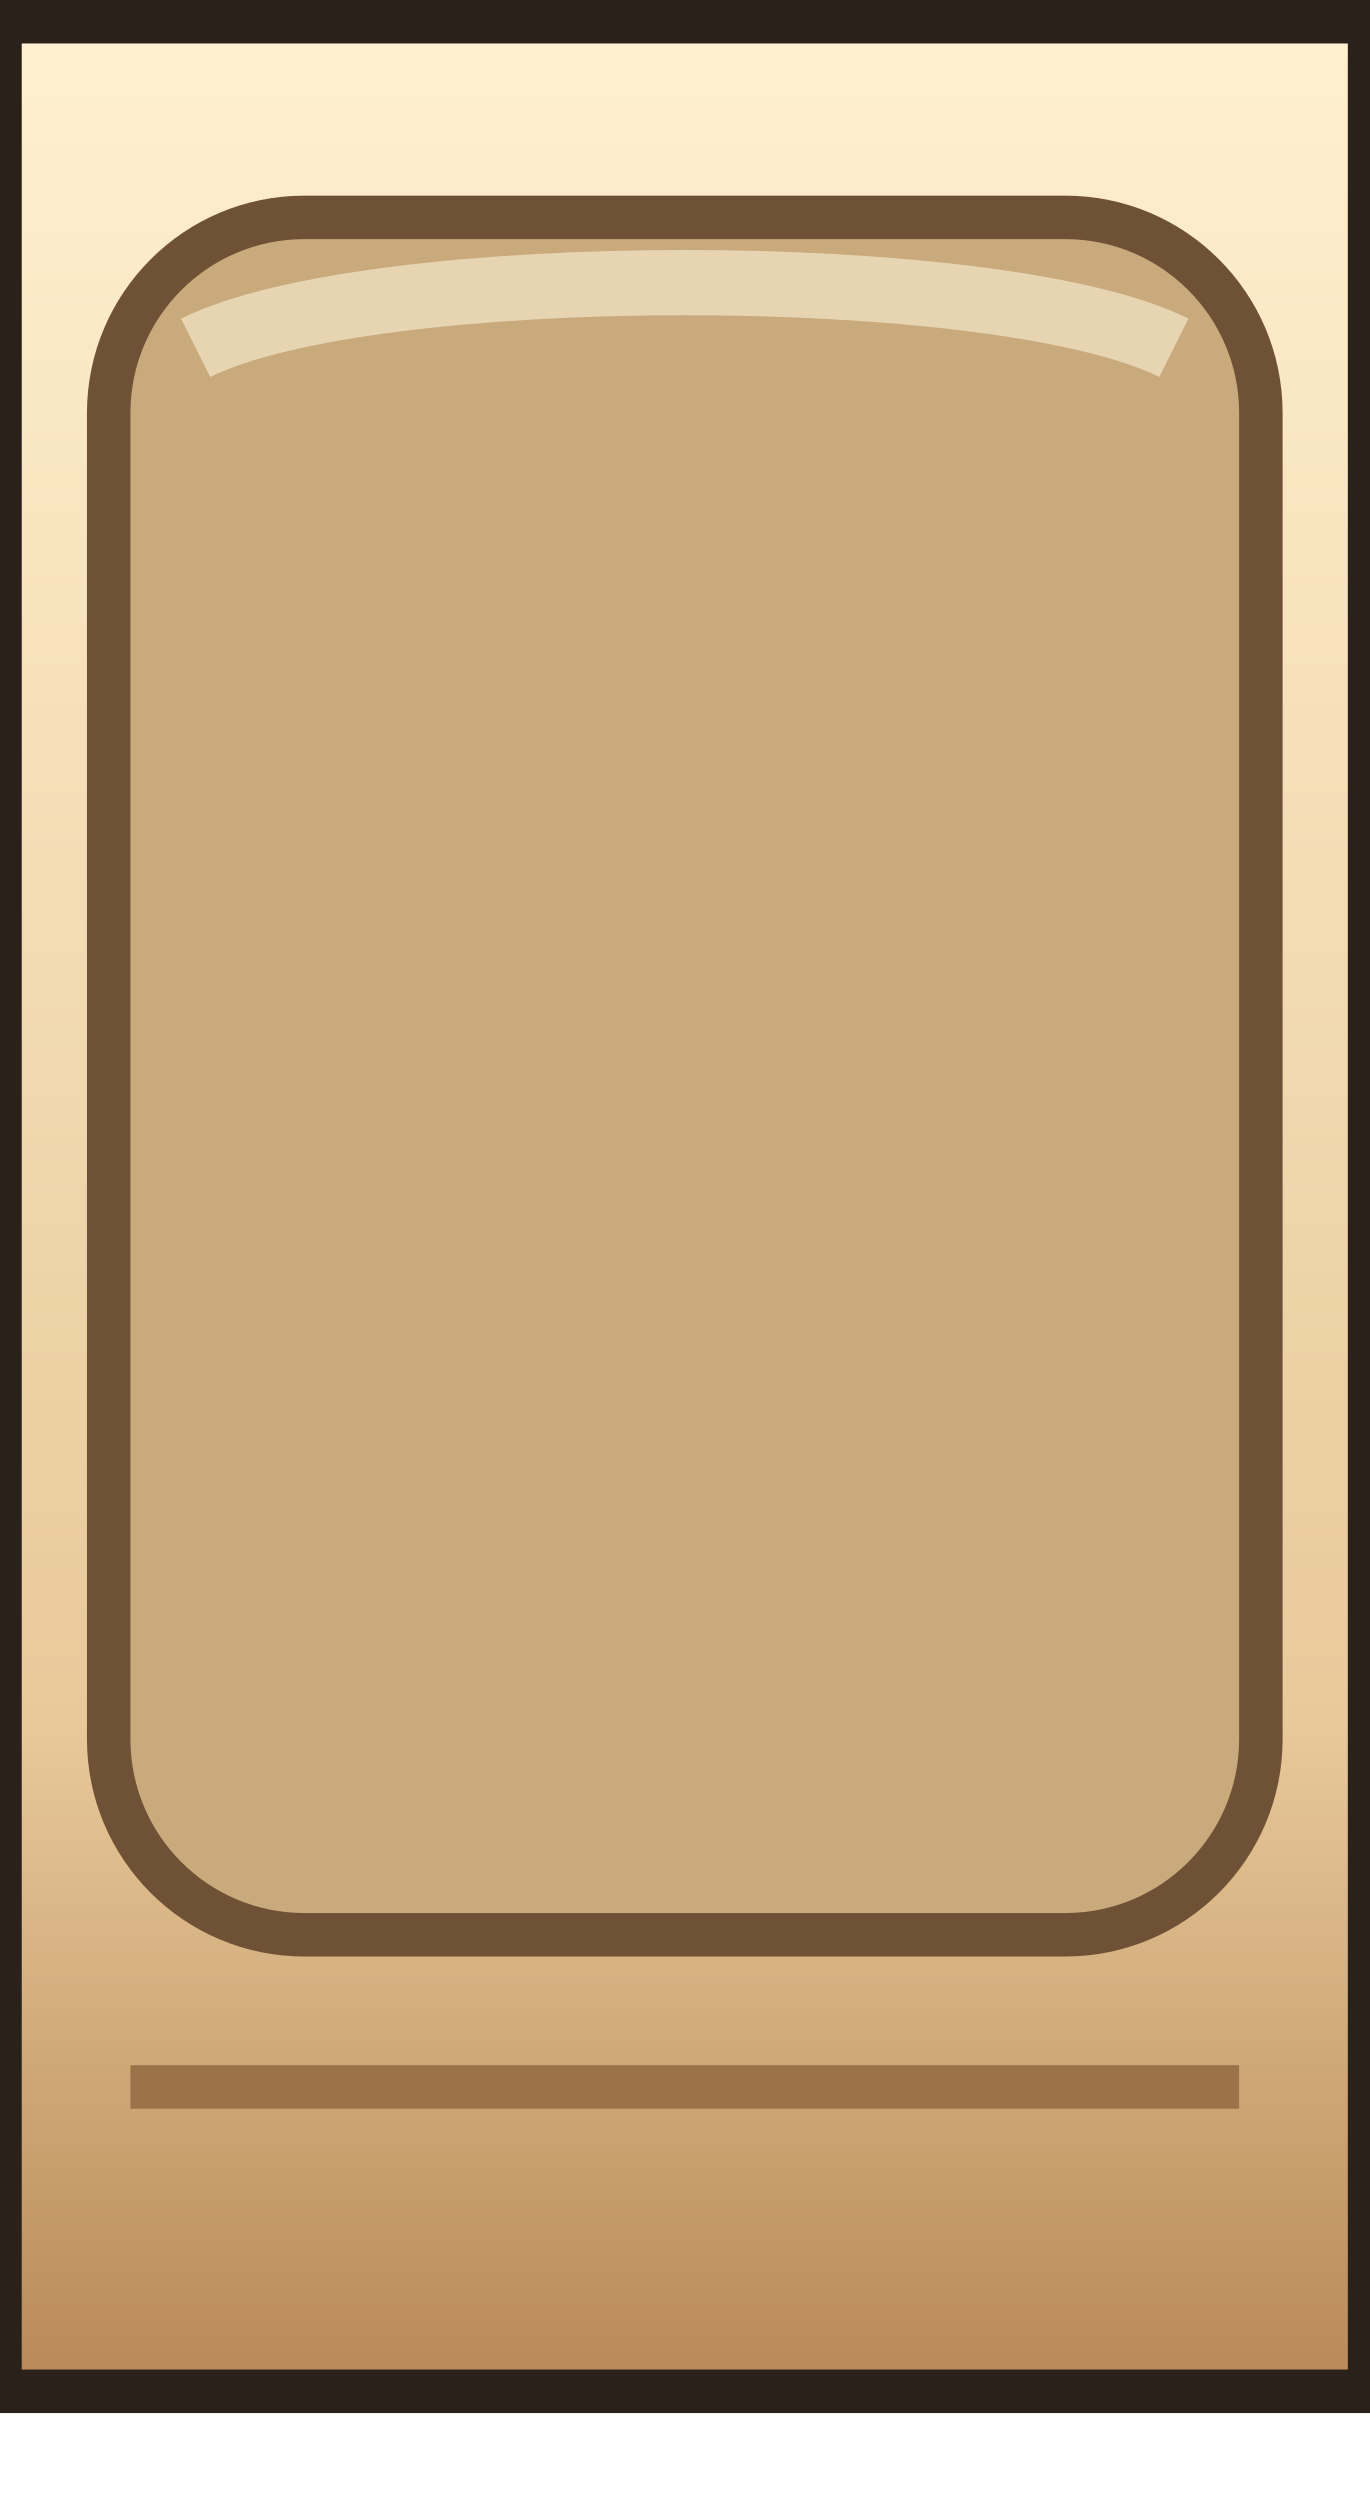
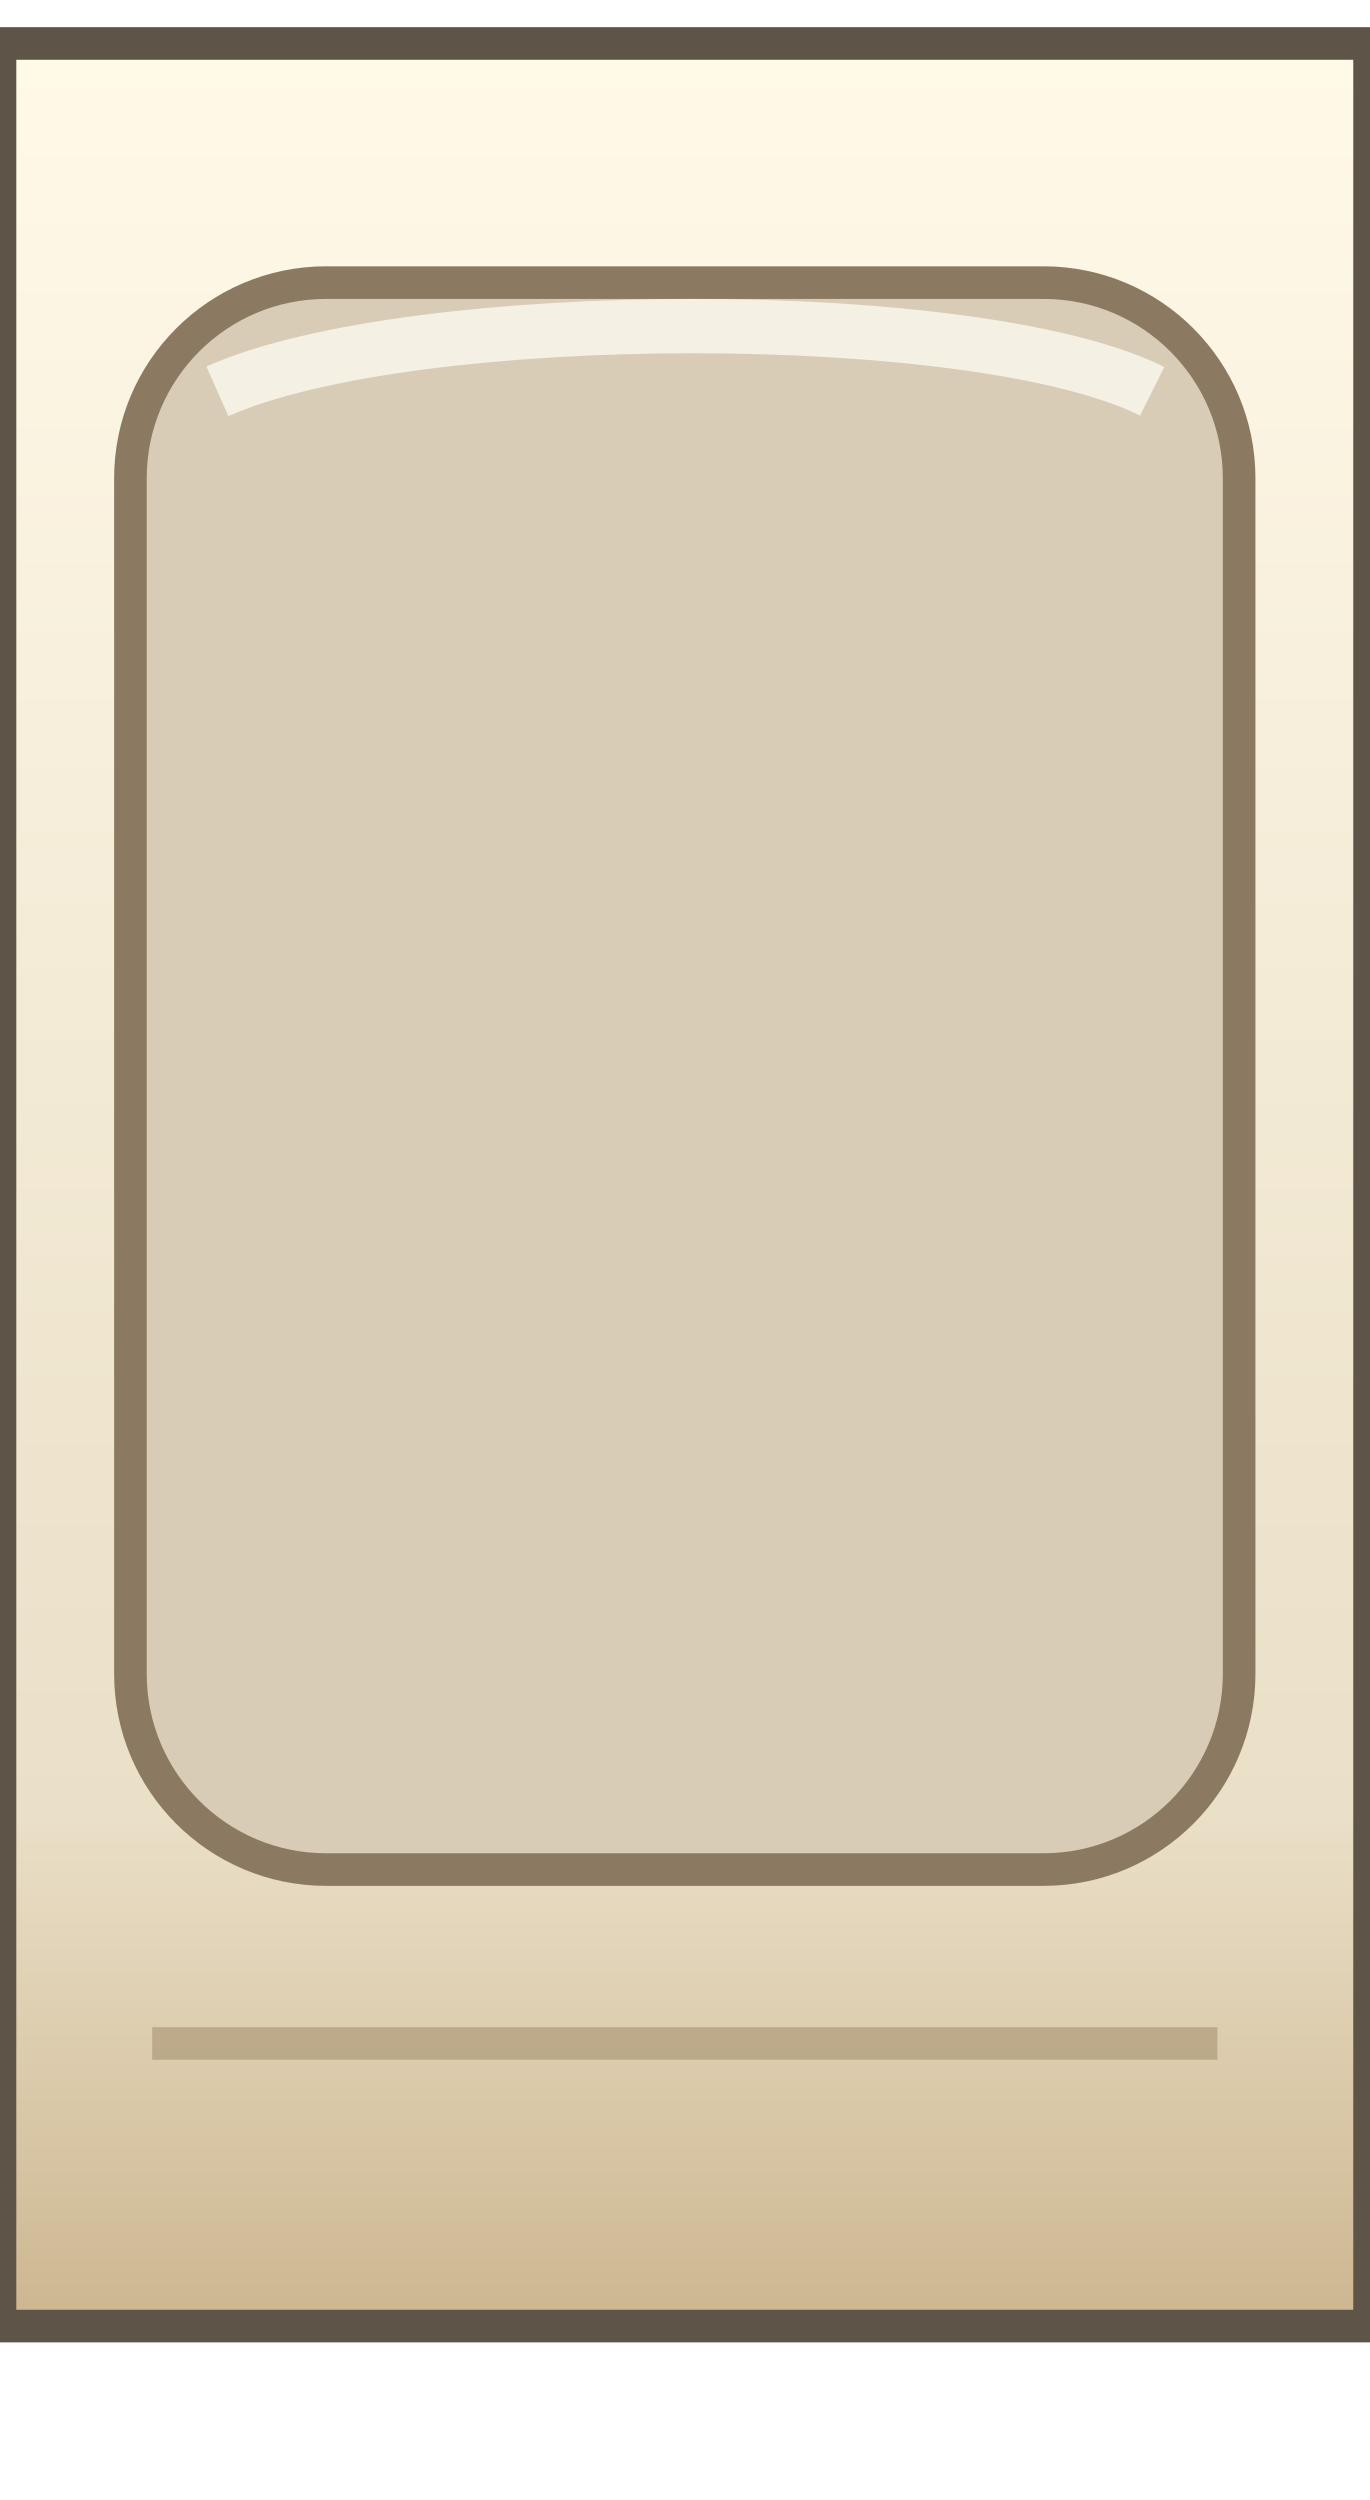
<svg xmlns="http://www.w3.org/2000/svg" width="63" height="115" viewBox="0 0 63 115">
  <defs>
    <linearGradient id="ceramic" x1="0" y1="0" x2="0" y2="1">
-       <stop offset="0" stop-color="#fff0cf" />
-       <stop offset="0.72" stop-color="#e8c99a" />
-       <stop offset="1" stop-color="#b98a58" />
+       <stop offset="0" stop-color="#fff9e8" />
+       <stop offset="0.78" stop-color="#eadfc7" />
+       <stop offset="1" stop-color="#cdb791" />
    </linearGradient>
  </defs>
-   <rect x="0" y="1" width="63" height="109" fill="url(#ceramic)" stroke="#2b211b" stroke-width="2" />
-   <rect x="5" y="10" width="53" height="79" rx="9" fill="#c9aa7d" stroke="#6f5135" stroke-width="2" />
-   <path d="M9 16c8-4 37-4 45 0" fill="none" stroke="#fff7dc" stroke-width="3" opacity=".55" />
-   <path d="M6 96h51" fill="none" stroke="#8f653e" stroke-width="2" opacity=".8" />
+   <rect x="0" y="2" width="63" height="105" fill="url(#ceramic)" stroke="#5e5548" stroke-width="1.5" />
+   <rect x="6" y="13" width="51" height="73" rx="9" fill="#d8ccb6" stroke="#8b7a61" stroke-width="1.5" />
+   <path d="M10 18c9-4 35-4 43 0" fill="none" stroke="#fffdf4" stroke-width="2.5" opacity=".72" />
+   <path d="M7 94h49" fill="none" stroke="#aa9677" stroke-width="1.5" opacity=".65" />
</svg>
